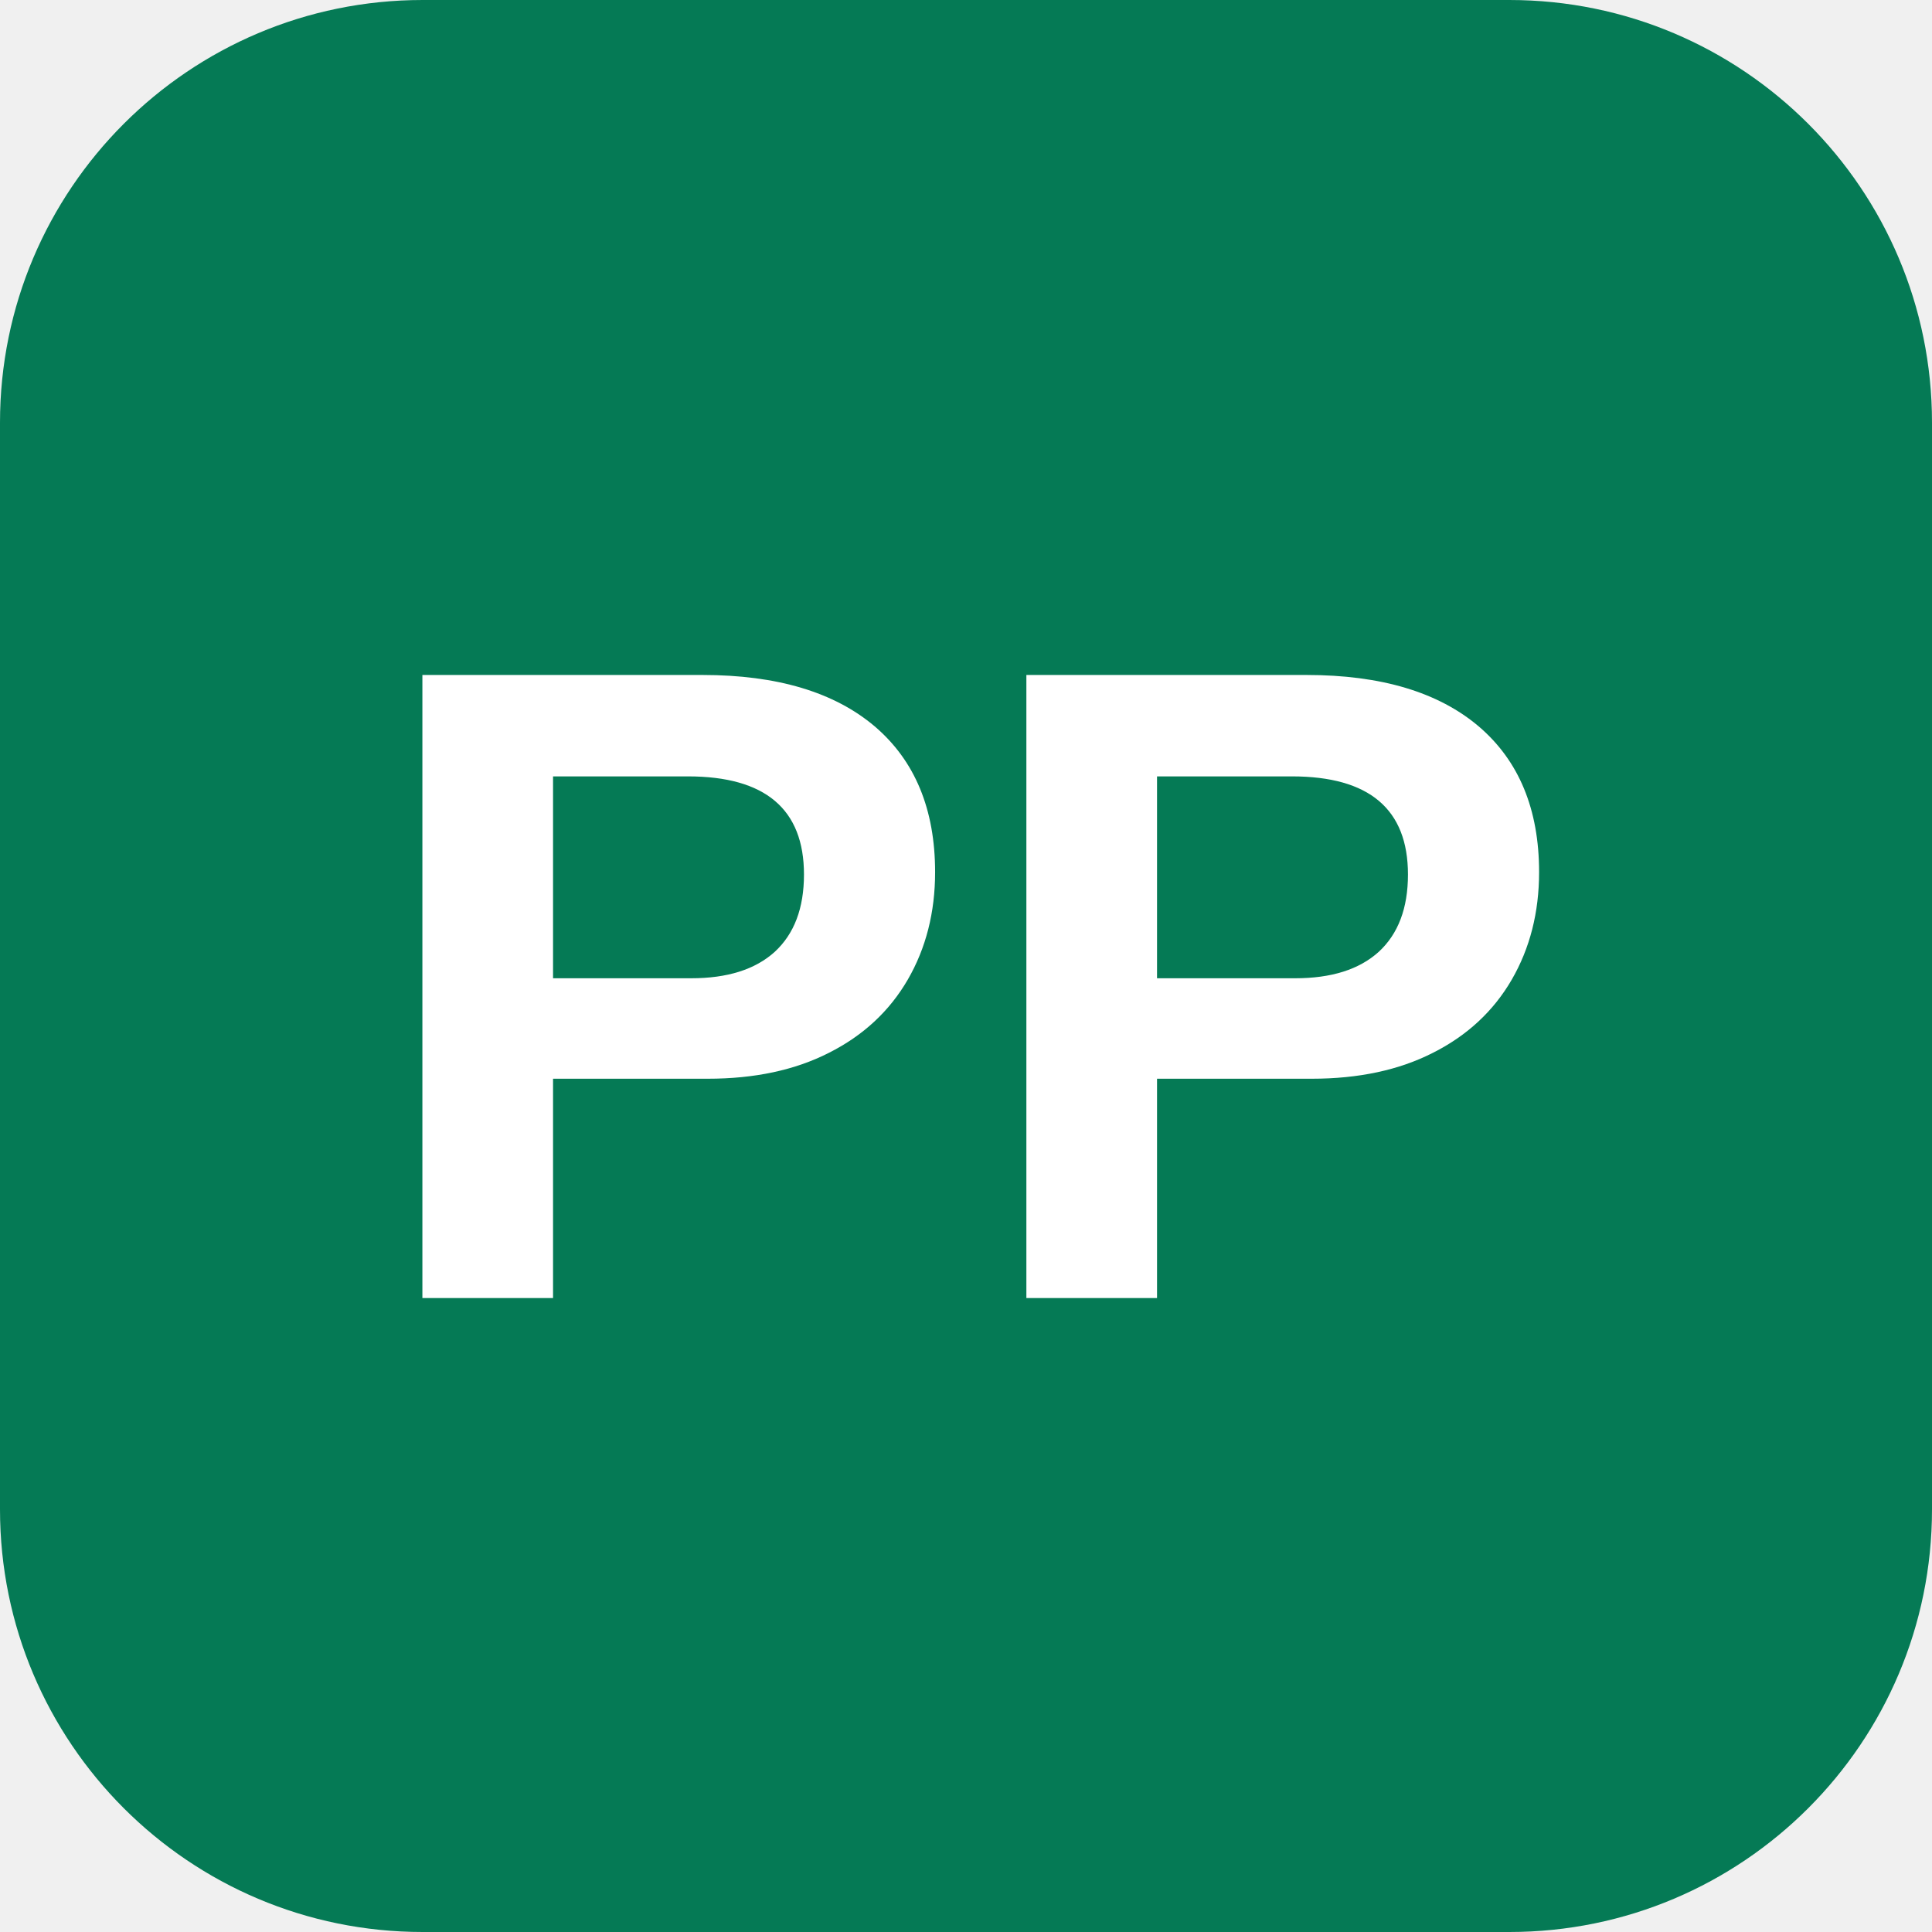
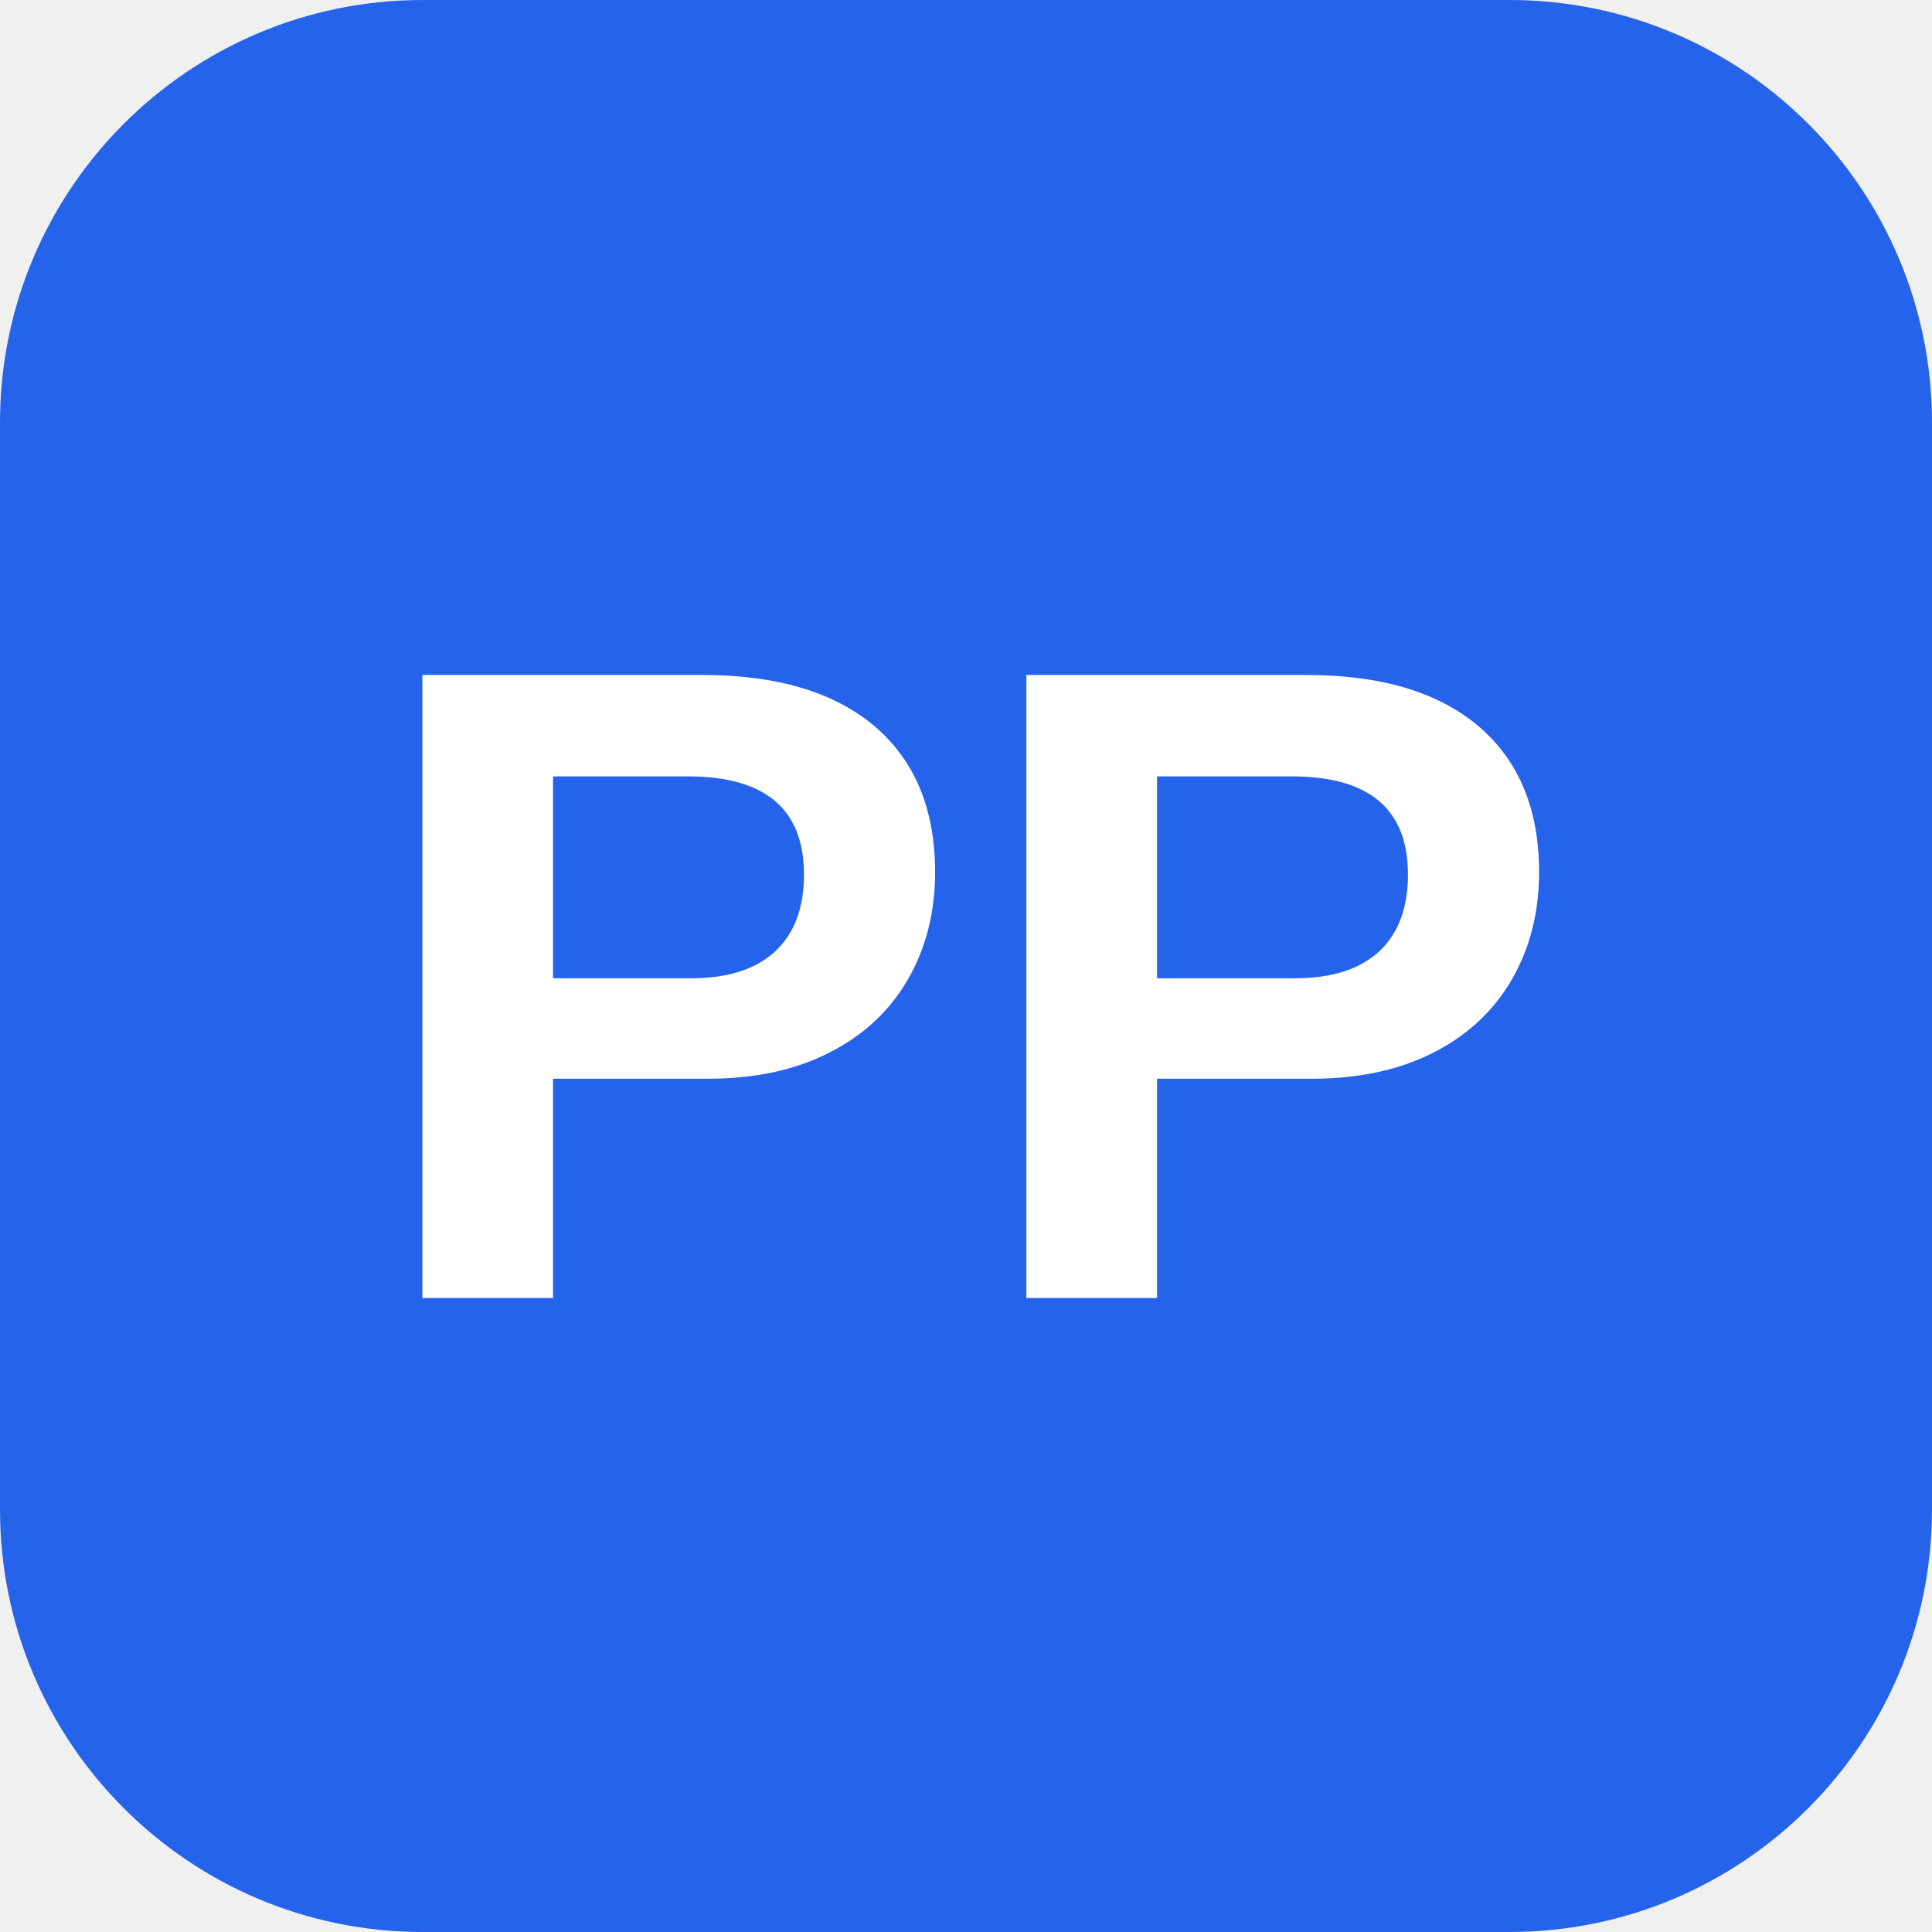
<svg xmlns="http://www.w3.org/2000/svg" width="64" height="64" viewBox="0 0 64 64">
-   <rect width="64" height="64" rx="14" fill="#057a55" />
+   <rect width="64" height="64" rx="14" fill="#2563EB" />
  <text x="50%" y="50%" dy="0.02em" text-anchor="middle" dominant-baseline="central" font-family="Geist, Arial, Helvetica, sans-serif" font-size="30" font-weight="700" fill="#ffffff">PP</text>
</svg>
